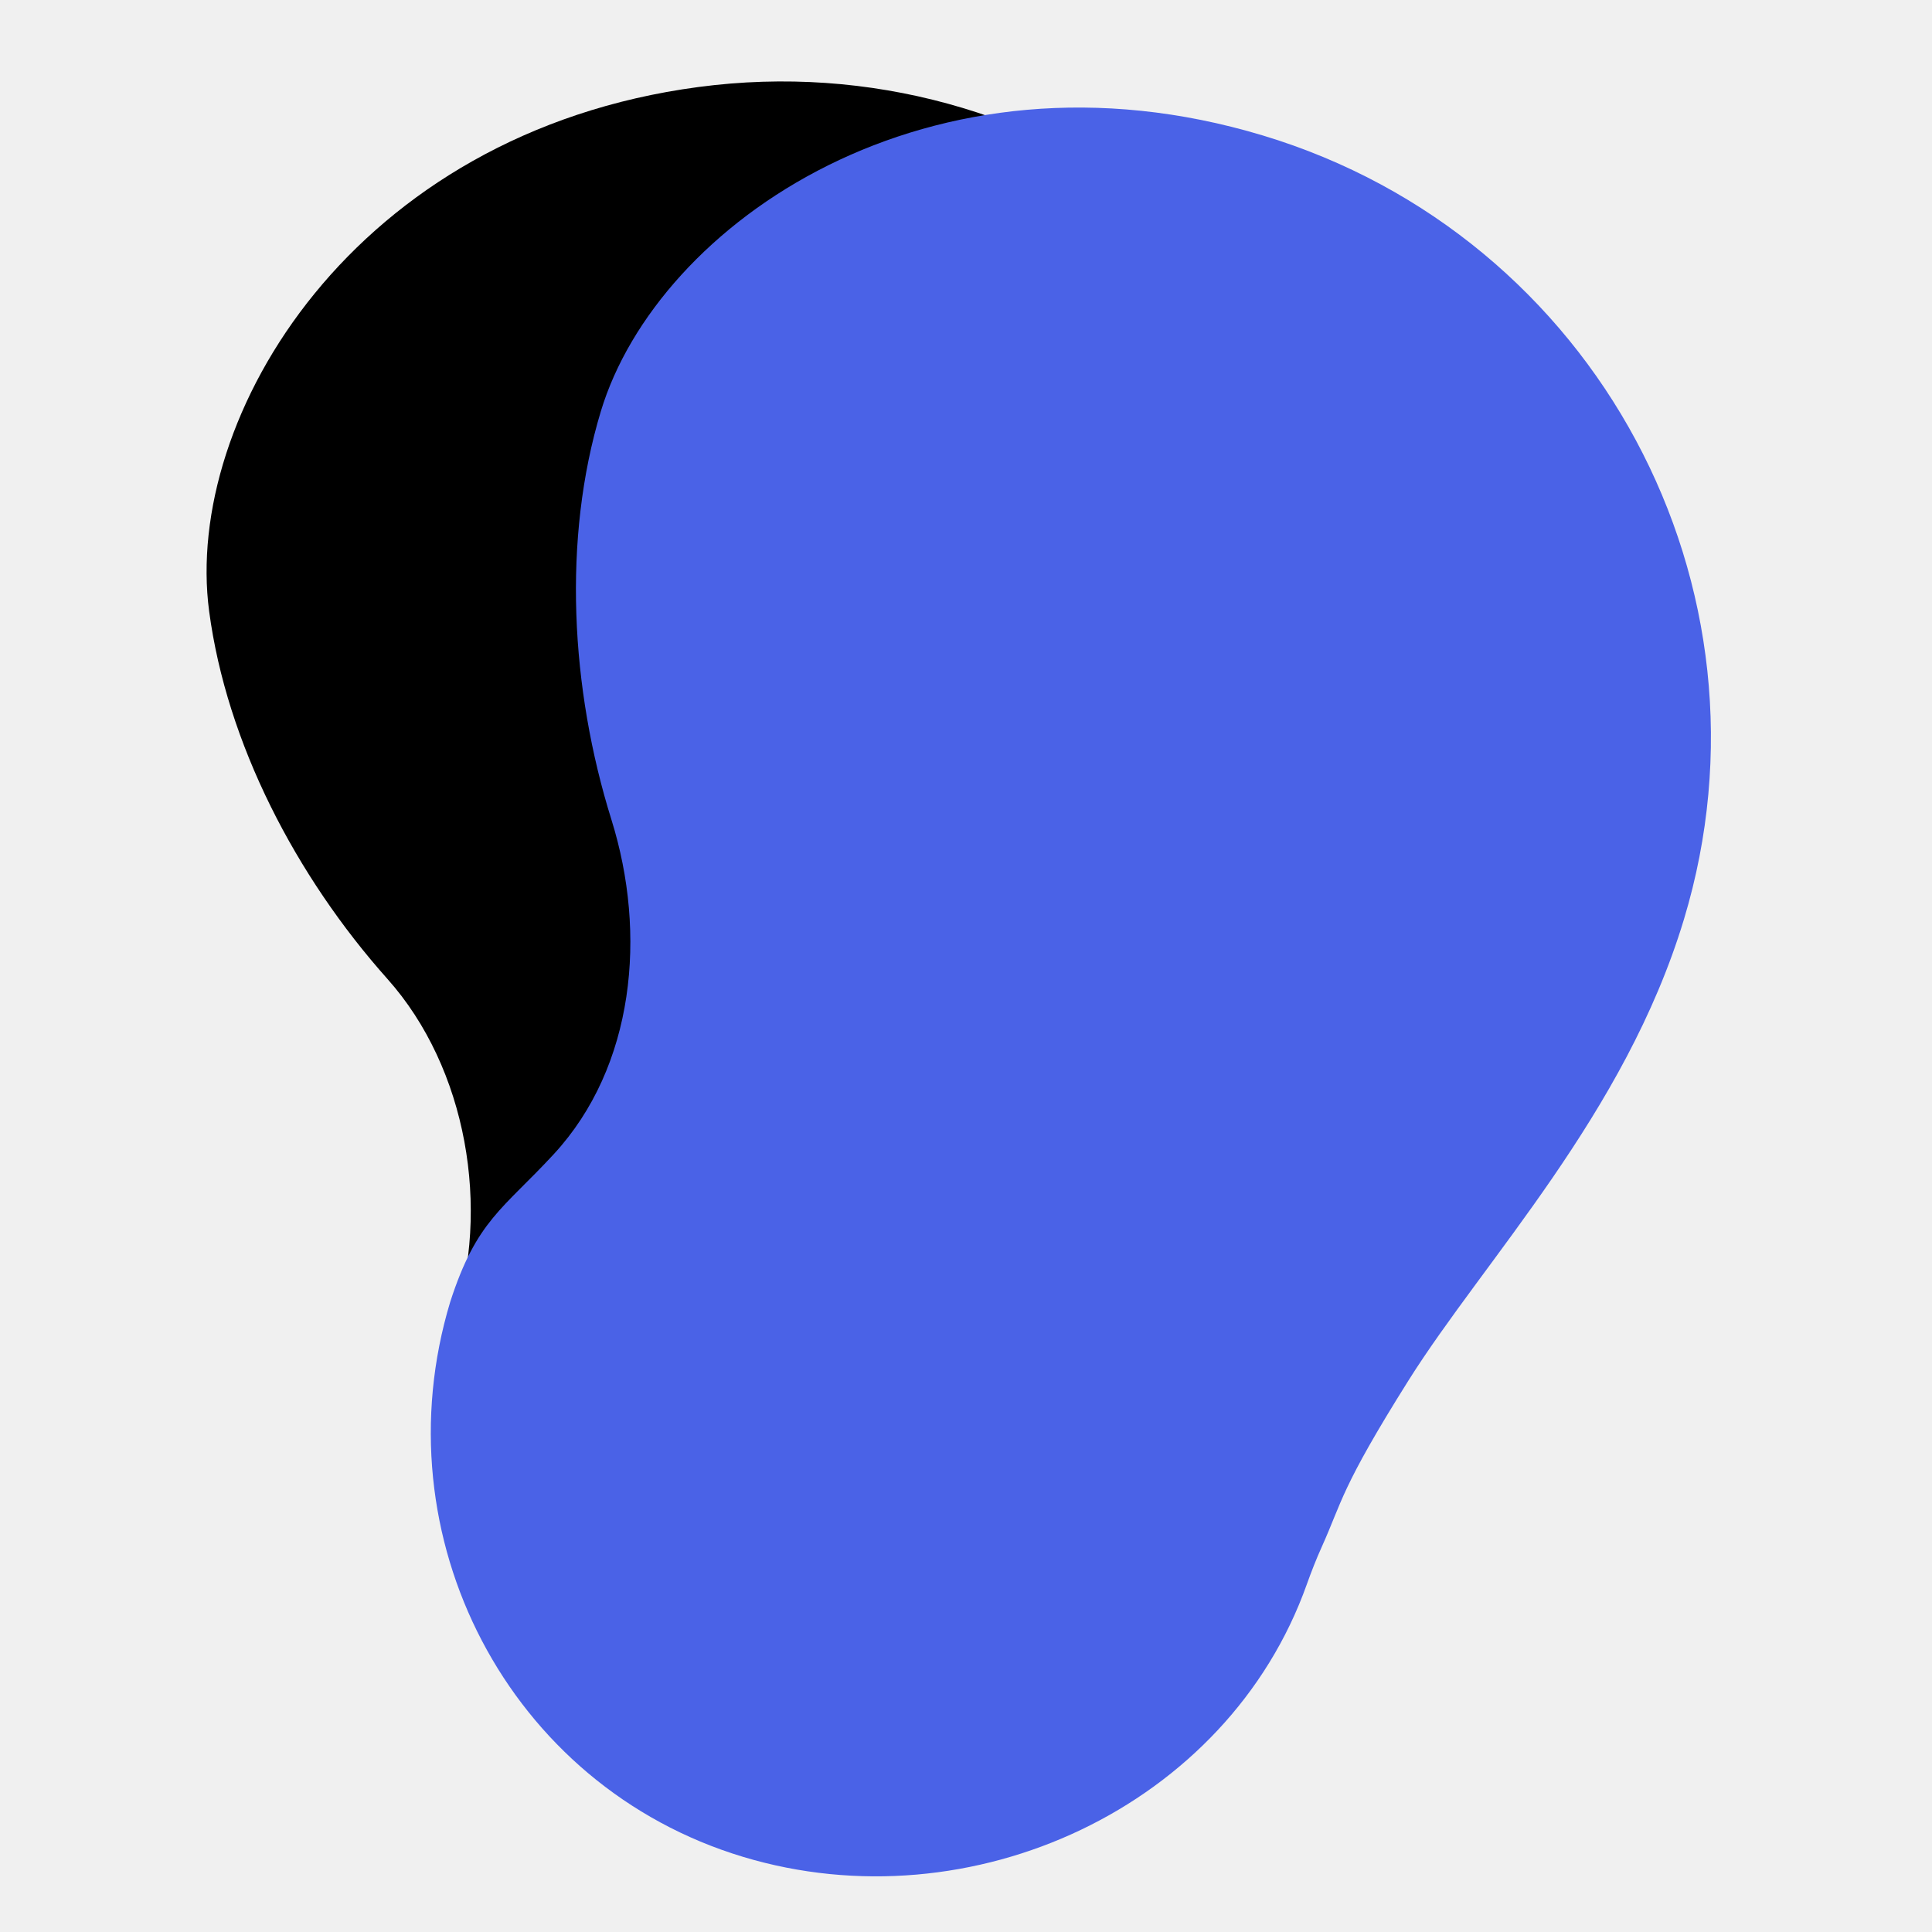
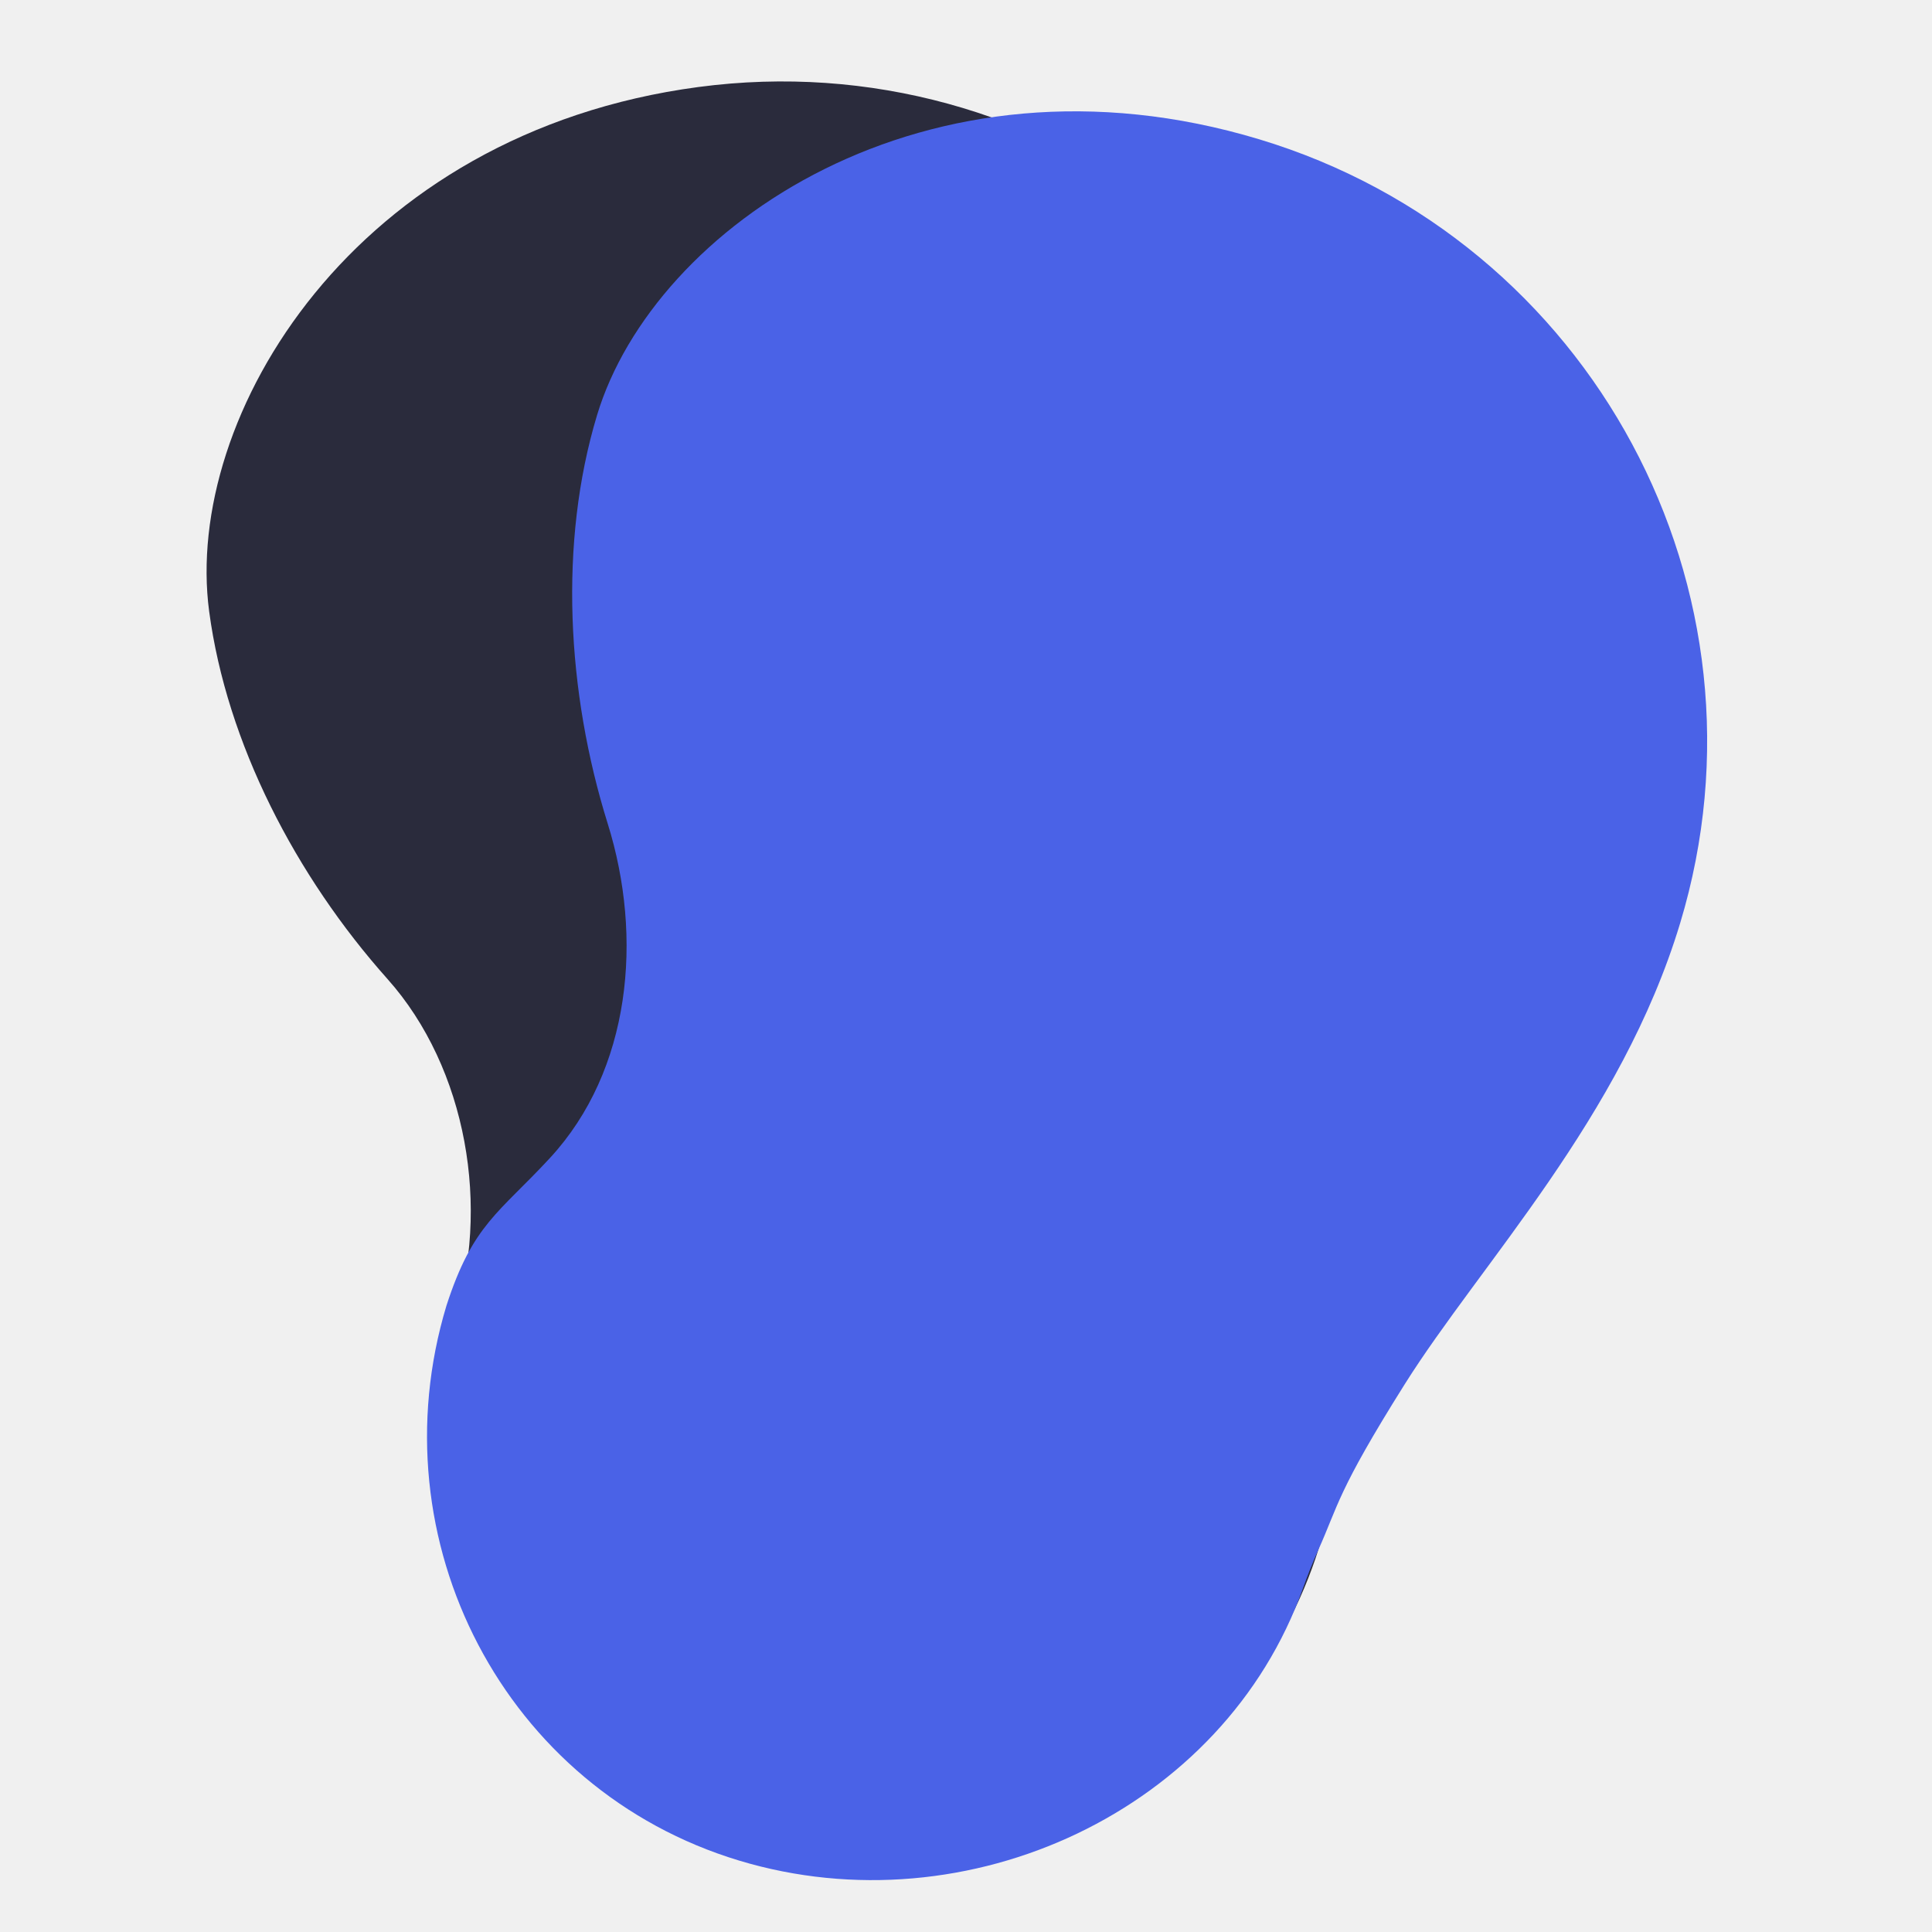
<svg xmlns="http://www.w3.org/2000/svg" width="512" height="512" viewBox="0 0 512 512" fill="none">
  <g clip-path="url(#clip0_10_63)">
-     <path d="M372.474 166.269C360.331 75.021 276.426 10.905 185.067 23.062C93.707 35.219 48.561 110.403 55.427 162.003C60.077 196.945 78.414 232.229 102.693 259.45C123.748 283.056 130.117 320.336 120.158 350.359C114.976 369.468 114.796 383.398 116.163 393.673C124.732 458.067 183.447 503.979 247.92 495.4C310.607 487.058 359.413 430.34 354.193 368.015C353.895 364.454 353.708 360.87 353.701 357.297C353.677 344.153 351.864 341.212 356.42 307.772C361.535 270.226 379.59 219.747 372.474 166.269Z" fill="black" />
-     <path d="M446.262 243.634C472.874 155.508 422.917 62.505 334.678 35.906C246.44 9.308 174.276 59.179 159.226 109.014C149.035 142.762 151.172 182.467 162.051 217.276C171.483 247.458 168.215 282.631 146.75 305.87C133.266 320.469 126.302 323.378 119.313 345.011C100.533 407.202 134.651 473.317 196.921 492.087C257.467 510.338 325.341 478.798 346.317 419.871C347.516 416.506 348.825 413.164 350.294 409.907C355.699 397.923 355.261 394.497 373.218 365.913C393.378 333.822 430.665 295.283 446.262 243.634Z" fill="#4A62E7" />
+     <path d="M372.474 166.269C360.331 75.021 276.426 10.905 185.067 23.062C93.707 35.219 48.561 110.403 55.427 162.003C60.077 196.945 78.414 232.229 102.693 259.45C123.748 283.056 130.117 320.336 120.158 350.359C114.976 369.468 114.796 383.398 116.163 393.673C124.732 458.067 183.447 503.979 247.92 495.4C310.607 487.058 359.413 430.34 354.193 368.015C353.895 364.454 353.708 360.87 353.701 357.297C353.677 344.153 351.864 341.212 356.42 307.772C361.535 270.226 379.59 219.747 372.474 166.269Z" fill="#2A2B3C" />
+     <path d="M445.262 244.634C471.874 156.508 421.917 63.505 333.678 36.906C245.44 10.308 173.276 60.179 158.226 110.014C148.035 143.762 150.172 183.467 161.051 218.276C170.483 248.458 167.215 283.631 145.75 306.87C132.266 321.469 125.302 324.378 118.313 346.011C99.533 408.202 133.651 474.317 195.921 493.087C256.467 511.338 324.341 479.798 345.317 420.871C346.516 417.506 347.825 414.164 349.294 410.907C354.699 398.923 354.261 395.497 372.218 366.913C392.378 334.822 429.665 296.283 445.262 244.634Z" fill="#4A62E7" />
  </g>
  <defs>
    <clipPath id="clip0_10_63">
      <rect width="512" height="512" fill="white" />
    </clipPath>
  </defs>
</svg>
